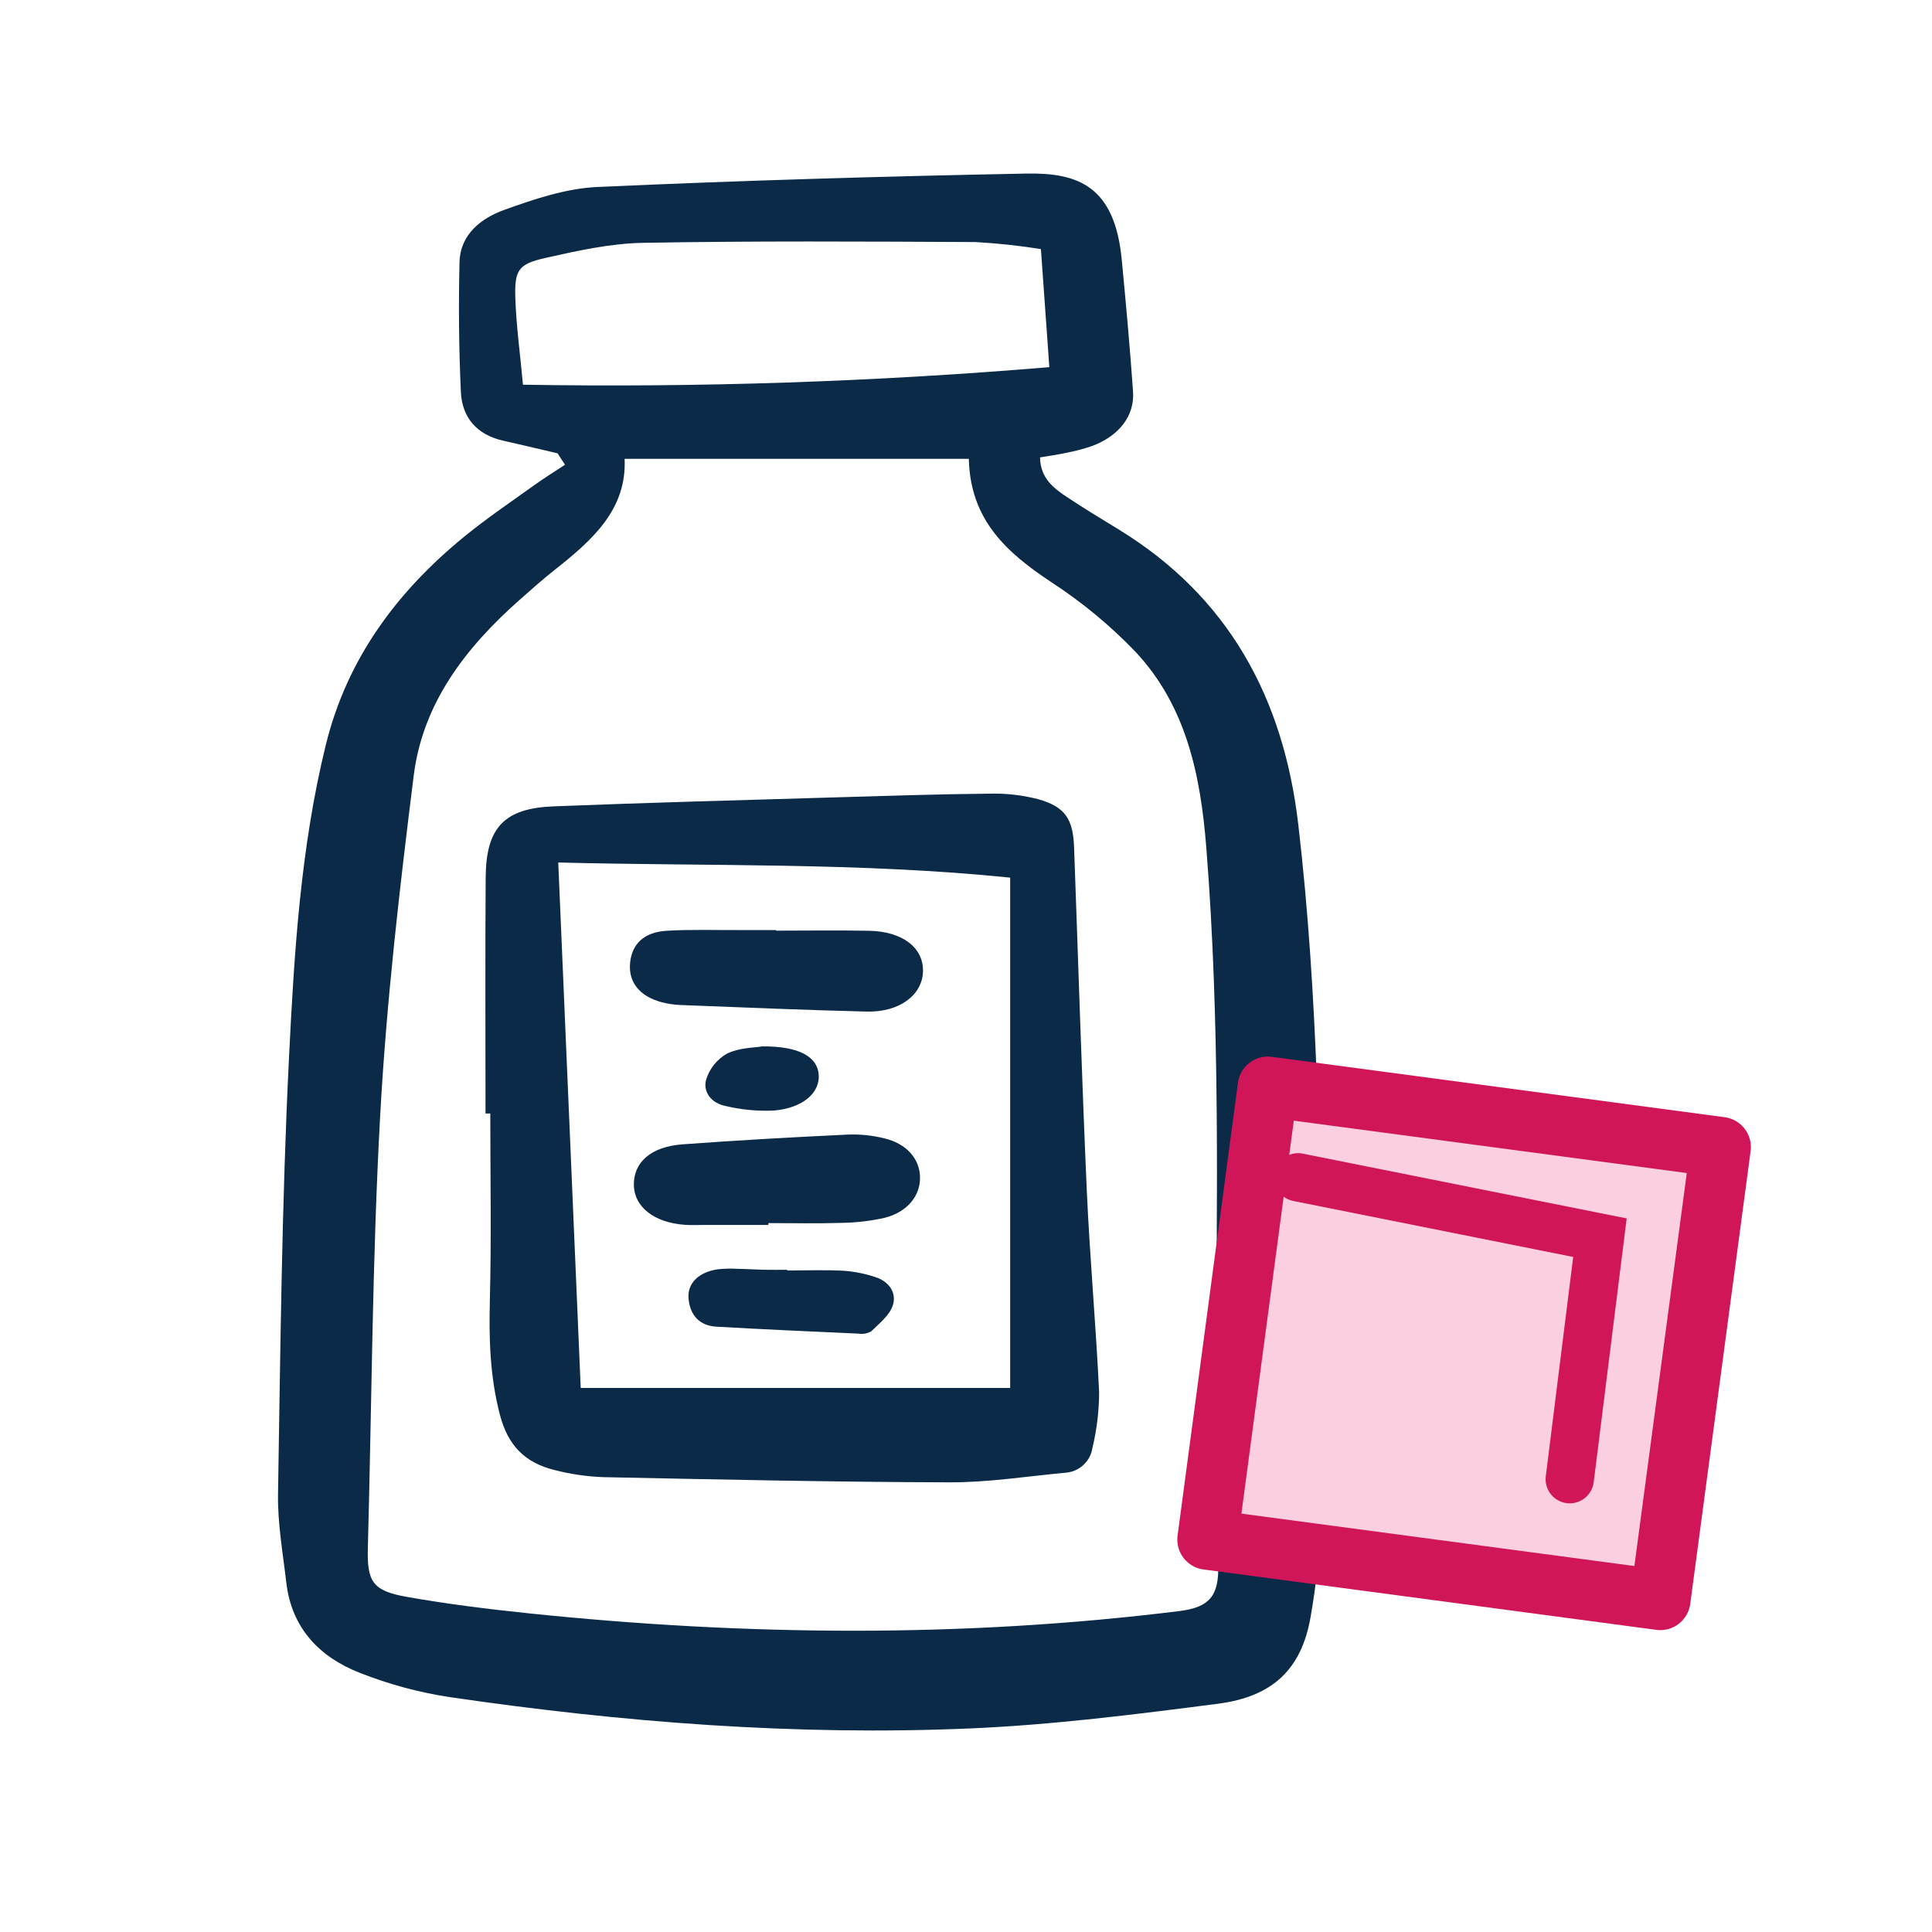
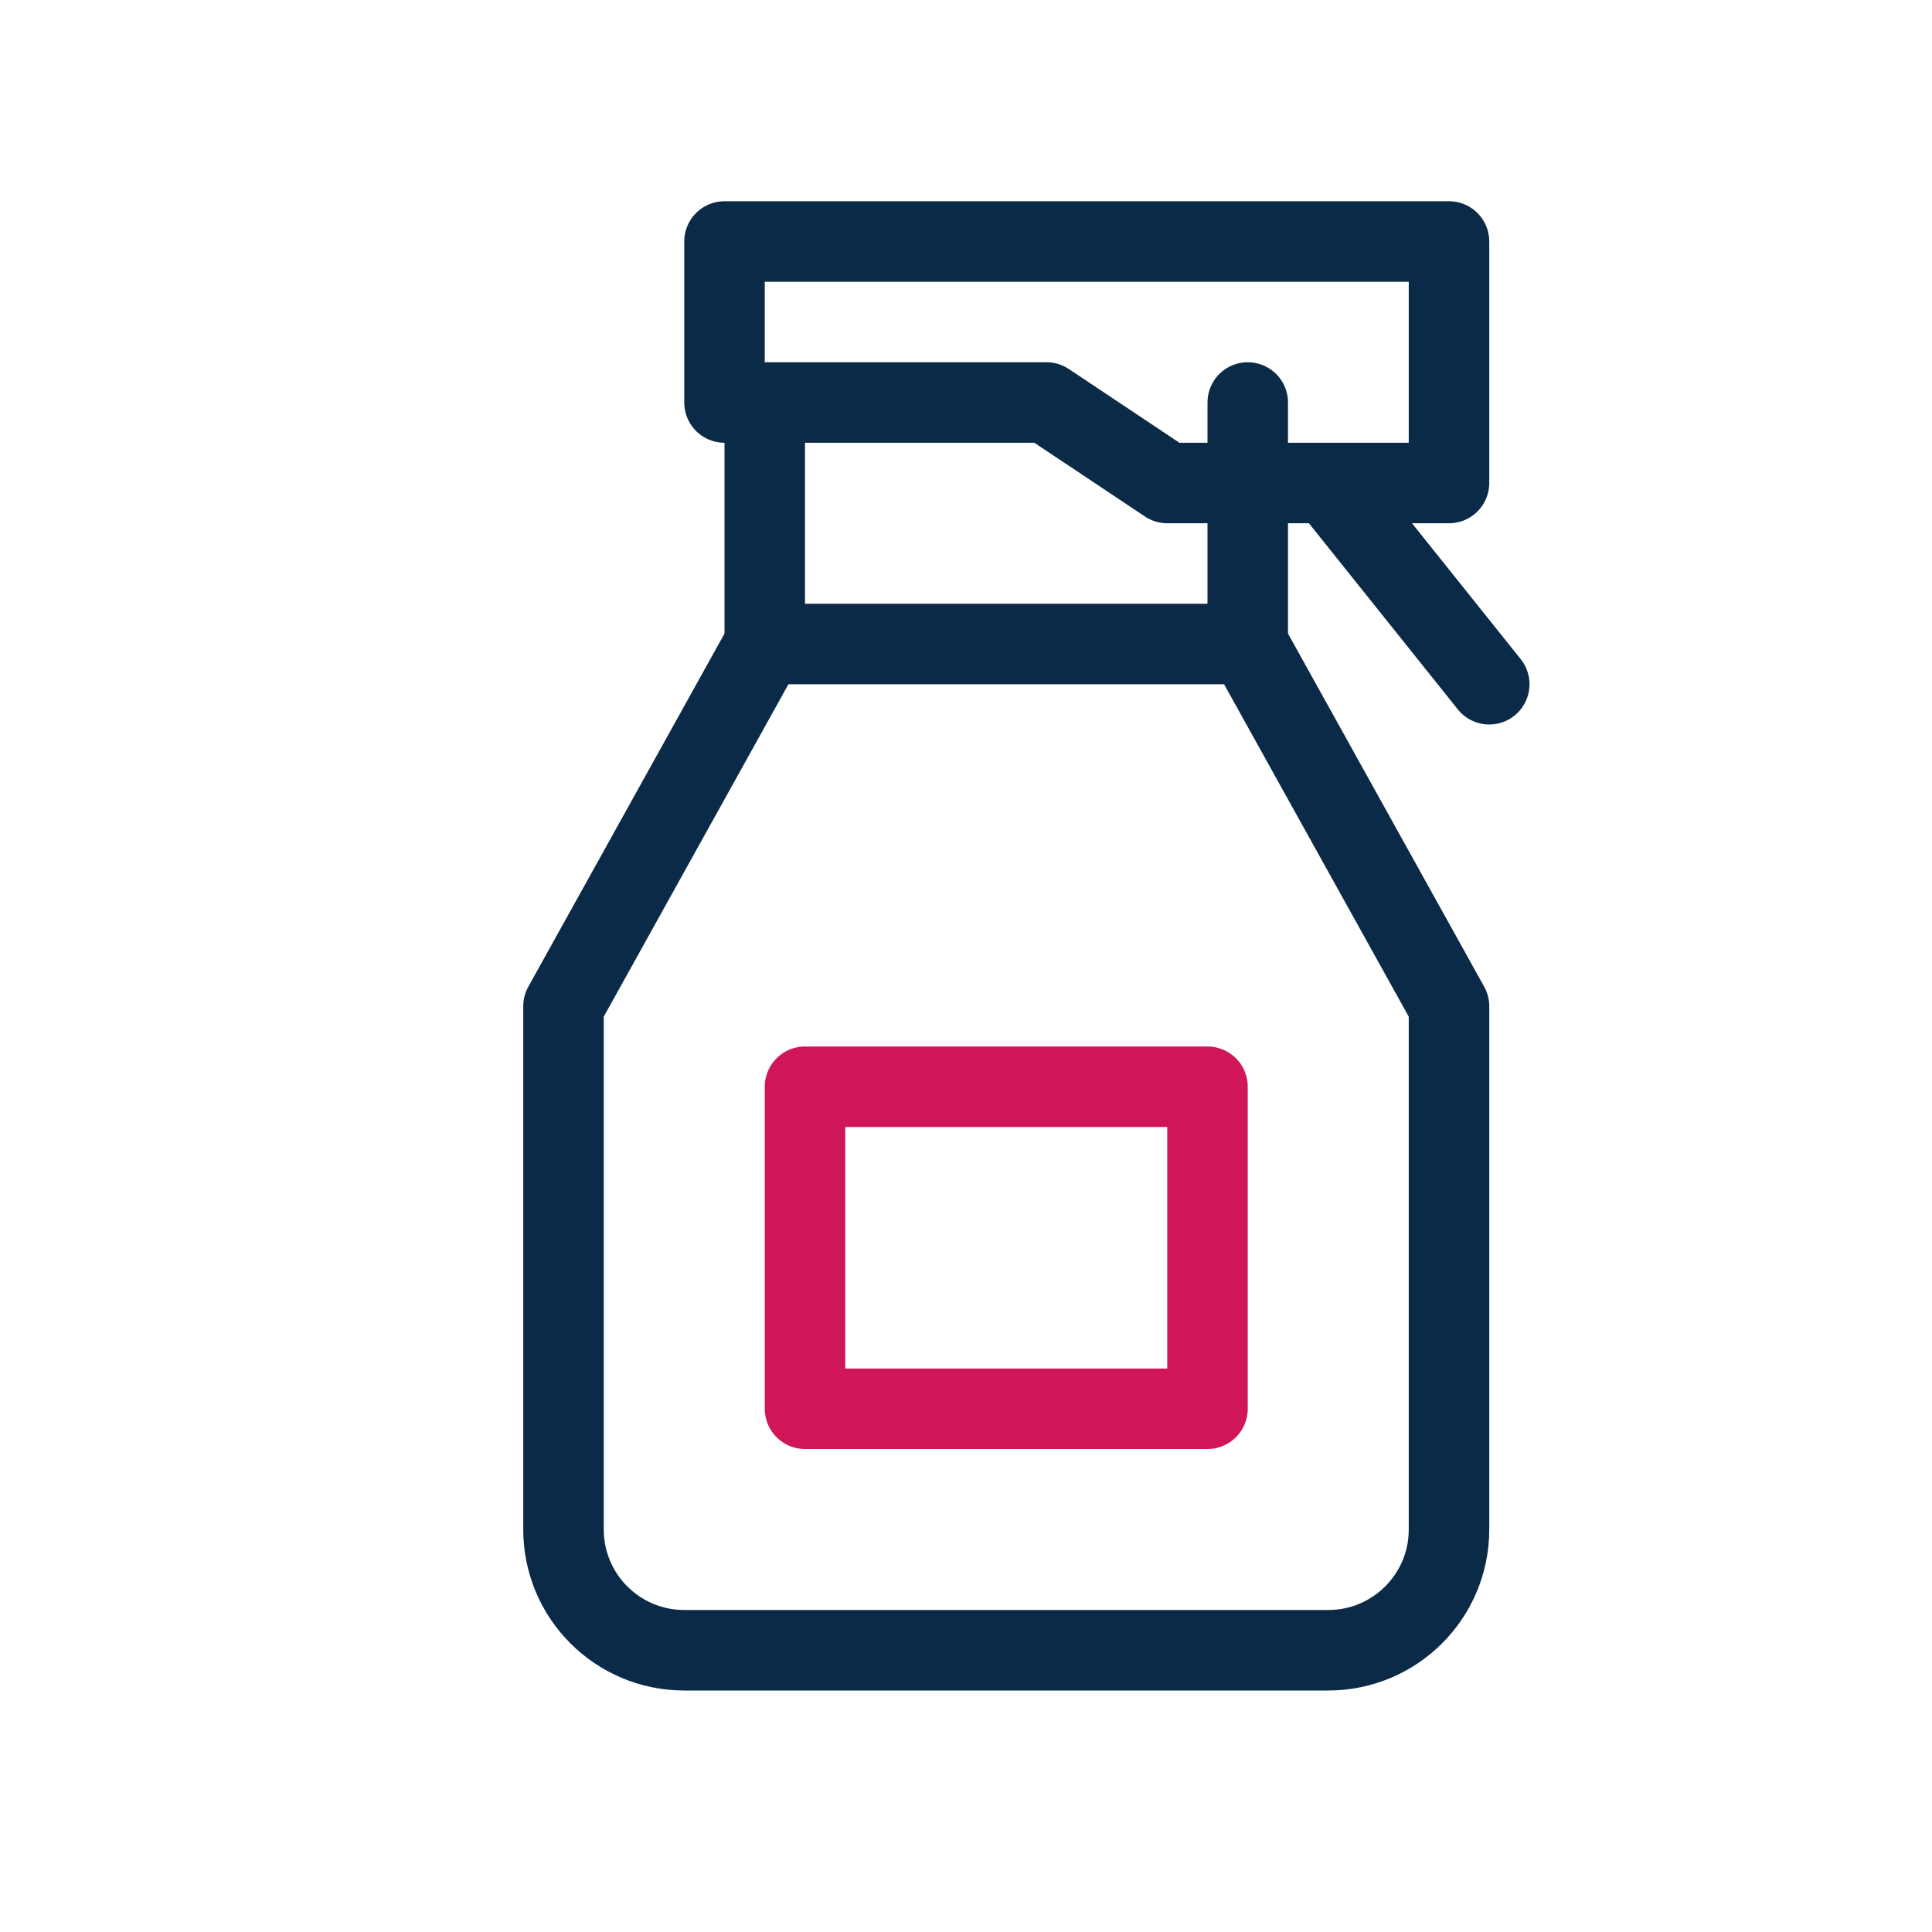
- <svg xmlns="http://www.w3.org/2000/svg" viewBox="0 0 64 64" fill="none">
-   <svg x="9" y="5" width="35" height="53" viewBox="0 0 107 159" fill="none">
-     <path d="M28.949 29.108C27.116 28.68 25.286 28.24 23.448 27.829C20.797 27.238 19.28 25.502 19.159 22.892C18.957 18.524 18.918 14.141 19.022 9.769C19.088 6.913 21.236 5.289 23.573 4.448C26.608 3.357 29.817 2.278 32.994 2.135C47.46 1.483 61.938 1.057 76.418 0.777C81.655 0.676 85.374 2.039 86.086 9.489C86.512 13.939 86.92 18.393 87.23 22.853C87.402 25.323 85.819 27.338 83.091 28.366C82.243 28.658 81.375 28.888 80.494 29.054C79.647 29.238 78.787 29.355 77.808 29.523C77.857 31.666 79.218 32.663 80.61 33.585C82.293 34.701 84.023 35.747 85.746 36.801C96.948 43.645 102.476 53.945 103.966 66.699C105.989 84.019 106.137 101.432 106.455 118.833C106.564 124.783 106.491 130.742 106.282 136.689C106.164 140.158 105.801 143.614 105.198 147.03C104.279 152.198 101.418 155.018 95.849 155.738C87.505 156.817 79.124 157.881 70.729 158.242C53.073 159.001 35.489 157.624 18.013 155.067C14.912 154.594 11.874 153.774 8.956 152.624C4.851 151.027 2.016 148.095 1.48 143.468C1.133 140.476 0.591 137.468 0.642 134.476C0.887 119.767 1.022 105.046 1.751 90.358C2.276 79.73 2.922 69.052 5.481 58.636C7.629 49.888 12.718 43.066 19.588 37.475C21.849 35.637 24.275 33.996 26.645 32.296C27.639 31.583 28.684 30.94 29.706 30.266C29.454 29.878 29.202 29.492 28.949 29.108ZM35.742 29.668C35.974 34.818 32.436 37.927 28.672 40.903C27.44 41.877 26.265 42.924 25.089 43.965C19.667 48.768 15.31 54.383 14.387 61.722C12.952 73.172 11.621 84.665 10.987 96.18C10.185 110.742 10.133 125.345 9.74 139.93C9.647 143.378 10.199 144.307 13.714 144.925C17.794 145.643 21.918 146.158 26.041 146.586C48 148.869 69.957 149.075 91.903 146.359C94.988 145.978 95.926 144.809 95.861 141.718C95.721 135.102 95.559 128.484 95.608 121.868C95.74 104.247 96.042 86.623 94.65 69.033C94.073 61.748 92.641 54.714 87.468 49.198C84.908 46.533 82.05 44.17 78.952 42.157C74.472 39.183 70.741 35.888 70.602 29.669L35.742 29.668ZM25.447 22.16C43.234 22.461 61.026 21.867 78.754 20.382C78.448 16.089 78.18 12.325 77.901 8.425C75.708 8.074 73.497 7.837 71.279 7.713C60.056 7.657 48.832 7.592 37.614 7.792C34.286 7.852 30.936 8.597 27.664 9.336C24.973 9.945 24.584 10.566 24.674 13.377C24.764 16.154 25.149 18.923 25.447 22.16Z" fill="#0B2A47" />
-     <path d="M21.656 95.966C21.656 87.995 21.614 80.025 21.672 72.056C21.709 67.022 23.537 65.06 28.531 64.861C38.067 64.483 47.608 64.234 57.148 63.949C62.312 63.795 67.476 63.626 72.641 63.576C74.316 63.528 75.989 63.714 77.612 64.131C80.369 64.906 81.156 66.147 81.261 69.021C81.682 80.578 82.032 92.138 82.544 103.69C82.846 110.529 83.475 117.354 83.795 124.192C83.79 126.093 83.563 127.986 83.119 129.834C83.015 130.512 82.679 131.133 82.169 131.592C81.658 132.051 81.005 132.319 80.319 132.35C76.437 132.719 72.55 133.329 68.666 133.319C56.983 133.288 45.306 133.034 33.628 132.794C31.943 132.737 30.271 132.494 28.64 132.072C25.702 131.347 23.935 129.643 23.11 126.47C22.099 122.586 21.994 118.766 22.096 114.825C22.255 108.541 22.139 102.252 22.139 95.965L21.656 95.966ZM29.021 70.546C29.781 88.318 30.531 105.822 31.296 123.76H74.787V72.079C59.439 70.518 44.446 70.946 29.021 70.546Z" fill="#0B2A47" />
-     <path d="M50.302 107.252H43.917C43.245 107.252 42.57 107.288 41.901 107.244C38.708 107.035 36.659 105.402 36.678 103.109C36.697 100.869 38.433 99.326 41.595 99.09C47.179 98.675 52.772 98.368 58.366 98.1C59.597 98.056 60.828 98.183 62.024 98.477C64.256 99.001 65.58 100.498 65.656 102.328C65.737 104.274 64.379 105.974 62.021 106.543C60.6 106.856 59.151 107.023 57.696 107.043C55.234 107.12 52.767 107.065 50.302 107.065V107.252Z" fill="#0B2A47" />
-     <path d="M51.092 77.449C54.227 77.449 57.363 77.402 60.497 77.462C63.919 77.528 66.047 79.2 65.956 81.627C65.867 83.99 63.562 85.723 60.263 85.644C53.998 85.493 47.735 85.222 41.473 84.982C40.801 84.961 40.135 84.865 39.485 84.695C37.204 84.081 36.078 82.609 36.305 80.625C36.519 78.763 37.741 77.593 40.01 77.46C42.465 77.316 44.932 77.401 47.397 77.39C48.628 77.385 49.86 77.39 51.092 77.39V77.449Z" fill="#0B2A47" />
-     <path d="M52.219 111.863C54.122 111.863 56.031 111.788 57.929 111.892C59.035 111.972 60.126 112.193 61.176 112.548C62.514 112.981 63.321 114.128 62.9 115.401C62.566 116.412 61.538 117.229 60.715 118.026C60.323 118.25 59.865 118.331 59.419 118.258C54.616 118.043 49.812 117.829 45.013 117.553C43.311 117.455 42.374 116.371 42.217 114.737C42.065 113.169 43.242 112.023 45.179 111.743C45.846 111.673 46.516 111.658 47.185 111.696C48.08 111.711 48.974 111.772 49.869 111.792C50.653 111.809 51.437 111.795 52.22 111.795L52.219 111.863Z" fill="#0B2A47" />
-     <path d="M49.697 89.169C53.412 89.146 55.265 90.21 55.399 92.04C55.53 93.85 53.831 95.395 50.904 95.665C49.242 95.745 47.576 95.591 45.956 95.205C44.618 94.943 43.63 93.855 44 92.527C44.345 91.41 45.105 90.468 46.123 89.895C47.382 89.288 48.942 89.303 49.697 89.169Z" fill="#0B2A47" />
-   </svg>
-   <path d="m42 36 15 2-2 15-15-2Z" fill="#FAD0E1" stroke="#D11559" stroke-width="2" stroke-linejoin="round" />
-   <path d="m43 39 10 2-1 8" stroke="#D11559" stroke-width="1.6" stroke-linecap="round" />
+ <svg xmlns="http://www.w3.org/2000/svg" viewBox="0 0 48 48" fill="none" stroke="#0b2a47" stroke-width="2" stroke-linecap="round" stroke-linejoin="round">
+   <path d="M19 16h12l5 9v13a3 3 0 0 1-3 3H17a3 3 0 0 1-3-3V25l5-9ZM19 10v6m12-6v6M18 6h18v6h-7l-3-2h-8V6ZM33 12l4 5" />
+   <path stroke="#d11559" d="M20 27h10v8H20z" />
</svg>
